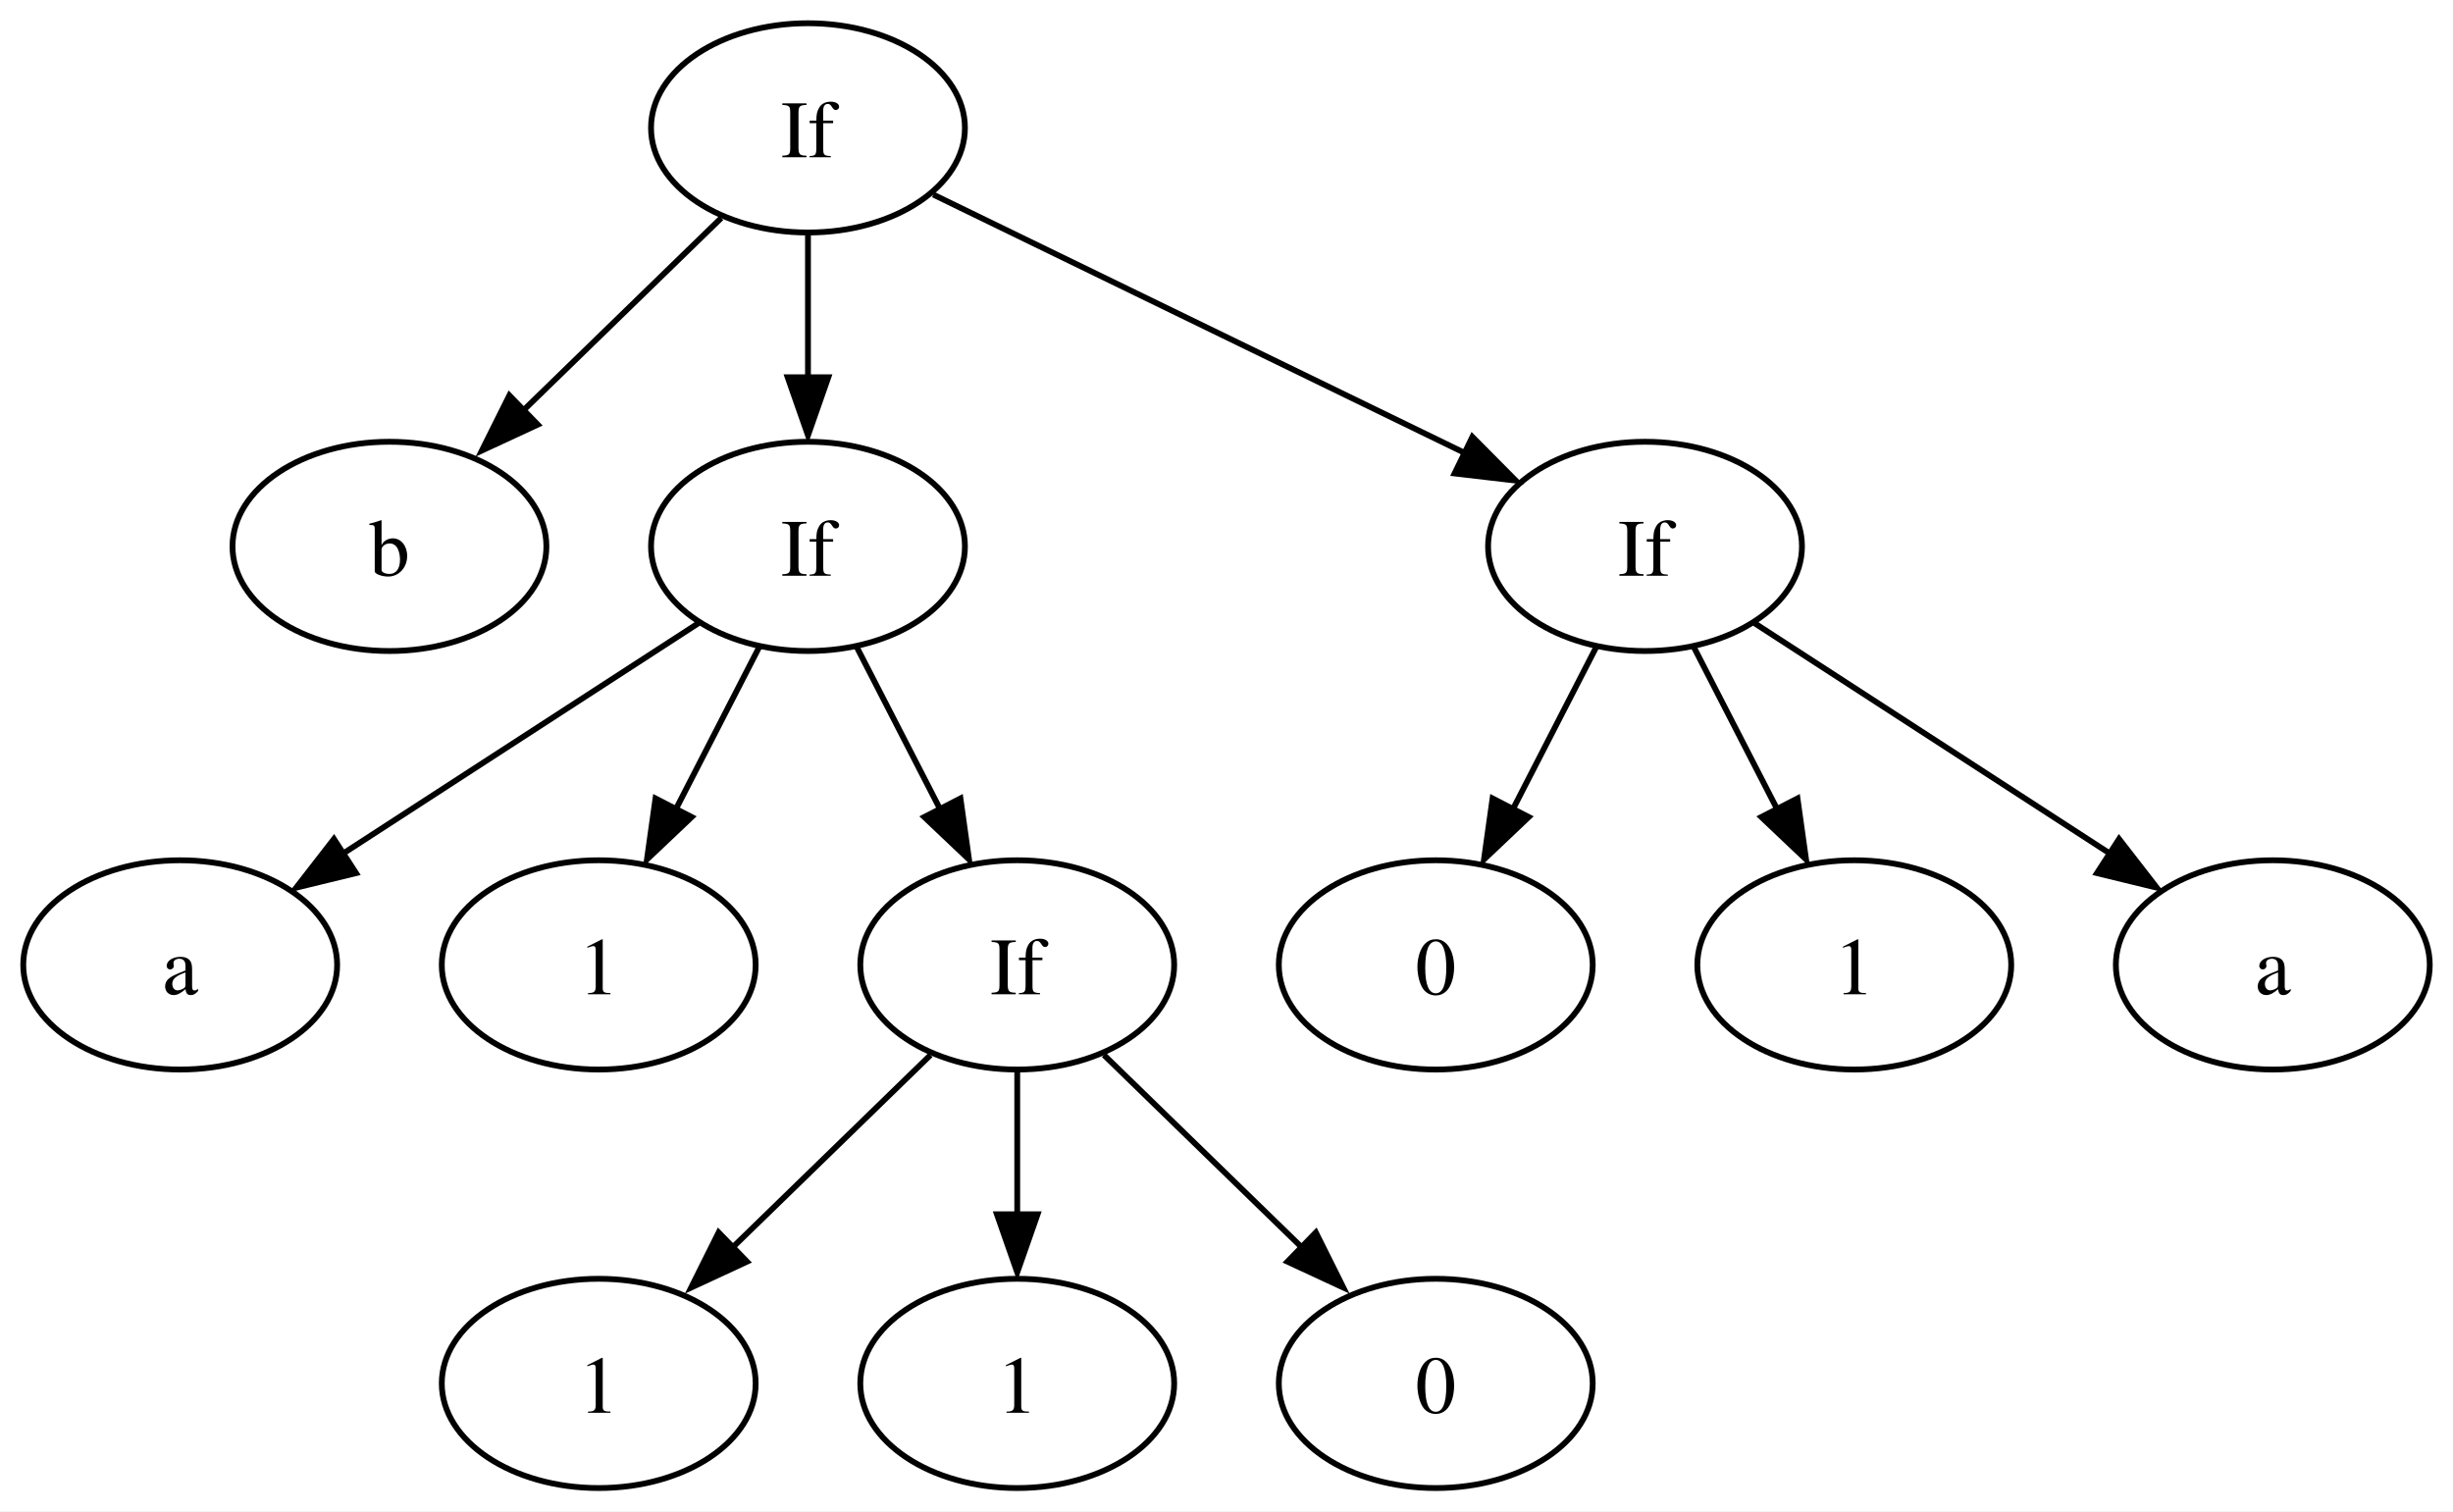
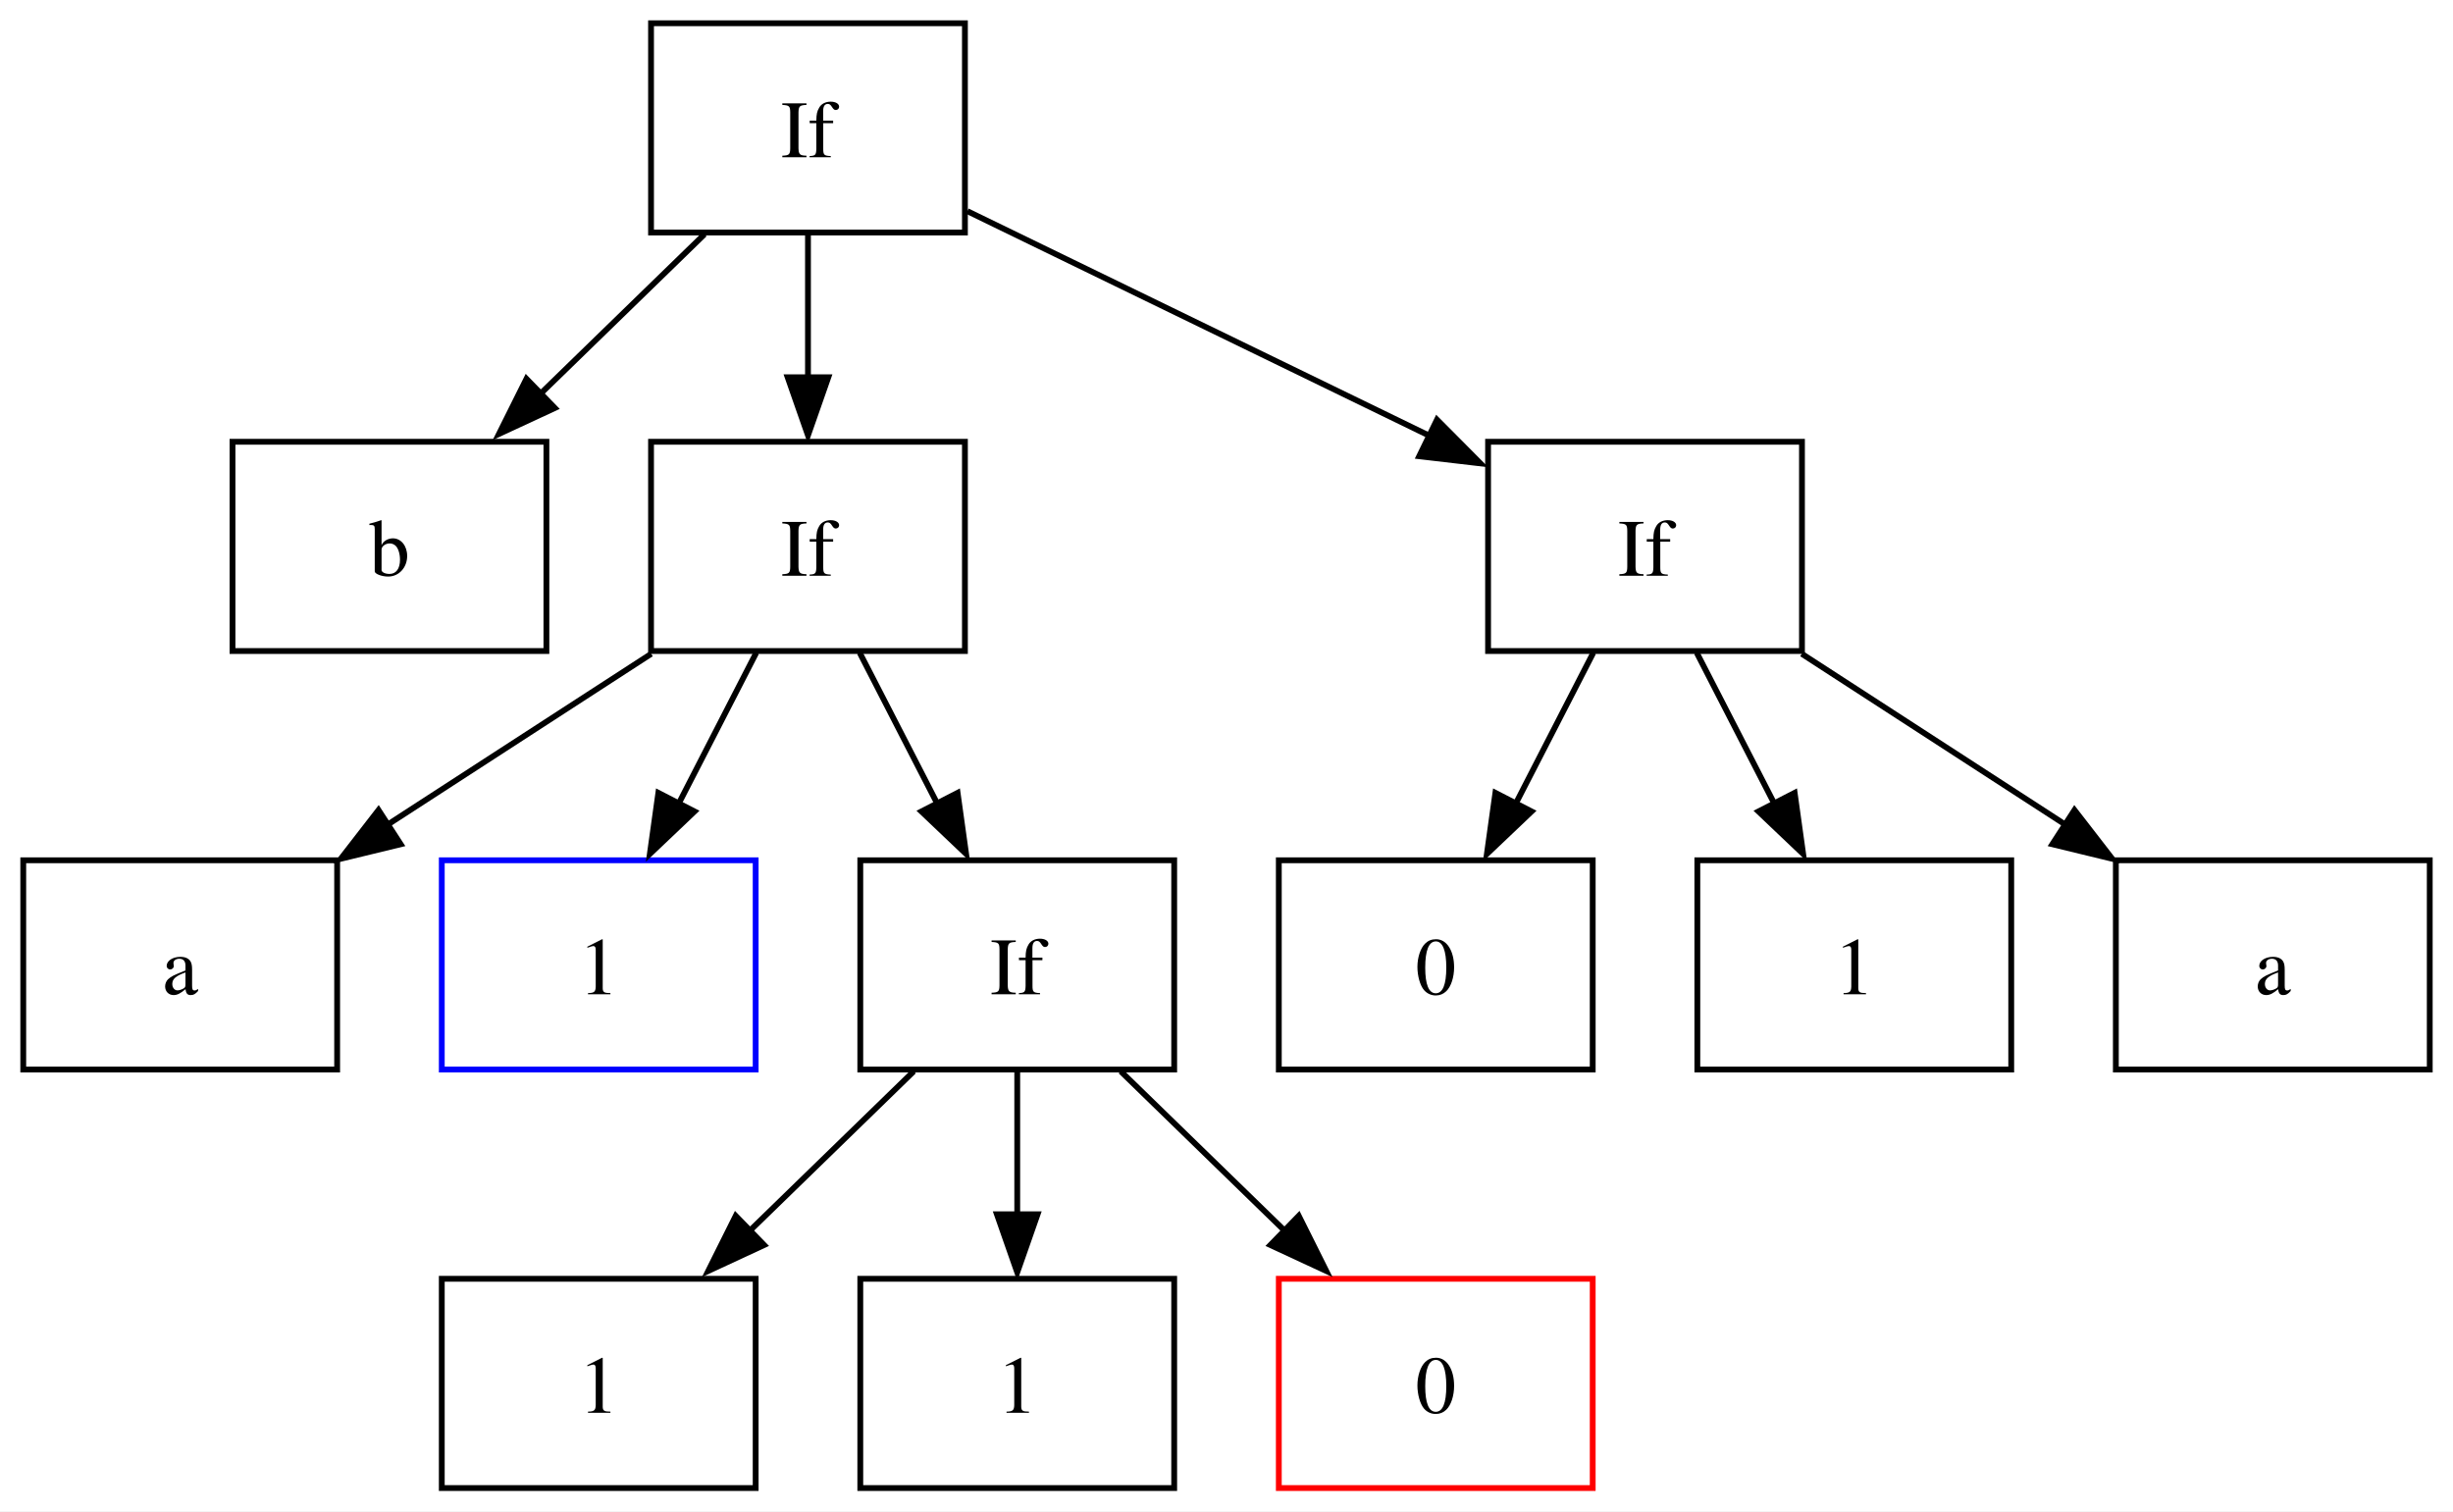
<svg xmlns="http://www.w3.org/2000/svg" width="422pt" height="260pt" viewBox="0.00 0.00 422.00 260.00">
  <g id="graph0" class="graph" transform="scale(1 1) rotate(0) translate(4 256)">
    <polygon fill="white" stroke="none" points="-4,4 -4,-256 418,-256 418,4 -4,4" />
    <g id="node1" class="node">
-       <ellipse fill="none" stroke="black" cx="135" cy="-234" rx="27" ry="18" />
+       <polygon fill="none" stroke="black" points="162,-252 108,-252 108,-216 162,-216 162,-252" />
      <text text-anchor="middle" x="135" y="-228.95" font-family="Times,serif" font-size="14.00">If</text>
    </g>
    <g id="node2" class="node">
-       <ellipse fill="none" stroke="black" cx="63" cy="-162" rx="27" ry="18" />
+       <polygon fill="none" stroke="black" points="90,-180 36,-180 36,-144 90,-144 90,-180" />
      <text text-anchor="middle" x="63" y="-156.95" font-family="Times,serif" font-size="14.00">b</text>
    </g>
    <g id="edge1" class="edge">
-       <path fill="none" stroke="black" d="M120.08,-218.5C110.14,-208.83 96.88,-195.94 85.65,-185.02" />
-       <polygon fill="black" stroke="black" points="88.51,-182.95 78.9,-178.49 83.63,-187.97 88.51,-182.95" />
+       <path fill="none" stroke="black" d="M117.2,-215.7C108.55,-207.28 97.99,-197.02 88.5,-187.79" />
+       <polygon fill="black" stroke="black" points="91.45,-185.81 81.84,-181.35 86.57,-190.83 91.45,-185.81" />
    </g>
    <g id="node3" class="node">
-       <ellipse fill="none" stroke="black" cx="135" cy="-162" rx="27" ry="18" />
+       <polygon fill="none" stroke="black" points="162,-180 108,-180 108,-144 162,-144 162,-180" />
      <text text-anchor="middle" x="135" y="-156.95" font-family="Times,serif" font-size="14.00">If</text>
    </g>
    <g id="edge2" class="edge">
      <path fill="none" stroke="black" d="M135,-215.7C135,-208.24 135,-199.32 135,-190.97" />
      <polygon fill="black" stroke="black" points="138.5,-191.1 135,-181.1 131.5,-191.1 138.5,-191.1" />
    </g>
    <g id="node10" class="node">
-       <ellipse fill="none" stroke="black" cx="279" cy="-162" rx="27" ry="18" />
+       <polygon fill="none" stroke="black" points="306,-180 252,-180 252,-144 306,-144 306,-180" />
      <text text-anchor="middle" x="279" y="-156.95" font-family="Times,serif" font-size="14.00">If</text>
    </g>
    <g id="edge9" class="edge">
-       <path fill="none" stroke="black" d="M156.56,-222.52C180.88,-210.7 220.62,-191.38 248.2,-177.97" />
-       <polygon fill="black" stroke="black" points="249.3,-180.84 256.76,-173.32 246.24,-174.55 249.3,-180.84" />
+       <path fill="none" stroke="black" d="M162.42,-219.67C184.94,-208.72 217.06,-193.11 241.88,-181.05" />
+       <polygon fill="black" stroke="black" points="243.21,-183.8 250.68,-176.28 240.15,-177.51 243.21,-183.8" />
    </g>
    <g id="node4" class="node">
-       <ellipse fill="none" stroke="black" cx="27" cy="-90" rx="27" ry="18" />
+       <polygon fill="none" stroke="black" points="54,-108 0,-108 0,-72 54,-72 54,-108" />
      <text text-anchor="middle" x="27" y="-84.95" font-family="Times,serif" font-size="14.00">a</text>
    </g>
    <g id="edge3" class="edge">
-       <path fill="none" stroke="black" d="M116.19,-148.81C99.33,-137.88 74.38,-121.71 55.15,-109.24" />
-       <polygon fill="black" stroke="black" points="57.25,-105.79 46.96,-103.29 53.45,-111.66 57.25,-105.79" />
+       <path fill="none" stroke="black" d="M108.03,-143.52C94.26,-134.6 77.34,-123.63 62.53,-114.03" />
+       <polygon fill="black" stroke="black" points="64.93,-110.76 54.63,-108.26 61.12,-116.64 64.93,-110.76" />
    </g>
    <g id="node5" class="node">
-       <ellipse fill="none" stroke="black" cx="99" cy="-90" rx="27" ry="18" />
+       <polygon fill="none" stroke="blue" points="126,-108 72,-108 72,-72 126,-72 126,-108" />
      <text text-anchor="middle" x="99" y="-84.95" font-family="Times,serif" font-size="14.00">1</text>
    </g>
    <g id="edge4" class="edge">
-       <path fill="none" stroke="black" d="M126.65,-144.76C122.38,-136.46 117.08,-126.15 112.27,-116.79" />
-       <polygon fill="black" stroke="black" points="114.99,-115.44 107.3,-108.15 108.77,-118.64 114.99,-115.44" />
+       <path fill="none" stroke="black" d="M126.1,-143.7C122.09,-135.9 117.26,-126.51 112.8,-117.83" />
+       <polygon fill="black" stroke="black" points="115.48,-116.4 107.8,-109.1 109.26,-119.6 115.48,-116.4" />
    </g>
    <g id="node6" class="node">
-       <ellipse fill="none" stroke="black" cx="171" cy="-90" rx="27" ry="18" />
+       <polygon fill="none" stroke="black" points="198,-108 144,-108 144,-72 198,-72 198,-108" />
      <text text-anchor="middle" x="171" y="-84.95" font-family="Times,serif" font-size="14.00">If</text>
    </g>
    <g id="edge5" class="edge">
-       <path fill="none" stroke="black" d="M143.35,-144.76C147.62,-136.46 152.92,-126.15 157.73,-116.79" />
-       <polygon fill="black" stroke="black" points="161.23,-118.64 162.7,-108.15 155.01,-115.44 161.23,-118.64" />
+       <path fill="none" stroke="black" d="M143.9,-143.7C147.91,-135.9 152.74,-126.51 157.2,-117.83" />
+       <polygon fill="black" stroke="black" points="160.74,-119.6 162.2,-109.1 154.52,-116.4 160.74,-119.6" />
    </g>
    <g id="node7" class="node">
-       <ellipse fill="none" stroke="black" cx="99" cy="-18" rx="27" ry="18" />
+       <polygon fill="none" stroke="black" points="126,-36 72,-36 72,0 126,0 126,-36" />
      <text text-anchor="middle" x="99" y="-12.95" font-family="Times,serif" font-size="14.00">1</text>
    </g>
    <g id="edge6" class="edge">
-       <path fill="none" stroke="black" d="M156.08,-74.5C146.14,-64.83 132.88,-51.94 121.65,-41.02" />
-       <polygon fill="black" stroke="black" points="124.51,-38.95 114.9,-34.49 119.63,-43.97 124.51,-38.95" />
+       <path fill="none" stroke="black" d="M153.2,-71.7C144.55,-63.28 133.99,-53.02 124.5,-43.79" />
+       <polygon fill="black" stroke="black" points="127.45,-41.81 117.84,-37.35 122.57,-46.83 127.45,-41.81" />
    </g>
    <g id="node8" class="node">
-       <ellipse fill="none" stroke="black" cx="171" cy="-18" rx="27" ry="18" />
+       <polygon fill="none" stroke="black" points="198,-36 144,-36 144,0 198,0 198,-36" />
      <text text-anchor="middle" x="171" y="-12.95" font-family="Times,serif" font-size="14.00">1</text>
    </g>
    <g id="edge7" class="edge">
      <path fill="none" stroke="black" d="M171,-71.7C171,-64.24 171,-55.32 171,-46.97" />
      <polygon fill="black" stroke="black" points="174.5,-47.1 171,-37.1 167.5,-47.1 174.5,-47.1" />
    </g>
    <g id="node9" class="node">
-       <ellipse fill="none" stroke="black" cx="243" cy="-18" rx="27" ry="18" />
+       <polygon fill="none" stroke="red" points="270,-36 216,-36 216,0 270,0 270,-36" />
      <text text-anchor="middle" x="243" y="-12.95" font-family="Times,serif" font-size="14.00">0</text>
    </g>
    <g id="edge8" class="edge">
-       <path fill="none" stroke="black" d="M185.92,-74.5C195.86,-64.83 209.12,-51.94 220.35,-41.02" />
-       <polygon fill="black" stroke="black" points="222.37,-43.97 227.1,-34.49 217.49,-38.95 222.37,-43.97" />
+       <path fill="none" stroke="black" d="M188.8,-71.7C197.45,-63.28 208.01,-53.02 217.5,-43.79" />
+       <polygon fill="black" stroke="black" points="219.43,-46.83 224.16,-37.35 214.55,-41.81 219.43,-46.83" />
    </g>
    <g id="node11" class="node">
-       <ellipse fill="none" stroke="black" cx="243" cy="-90" rx="27" ry="18" />
+       <polygon fill="none" stroke="black" points="270,-108 216,-108 216,-72 270,-72 270,-108" />
      <text text-anchor="middle" x="243" y="-84.95" font-family="Times,serif" font-size="14.00">0</text>
    </g>
    <g id="edge10" class="edge">
-       <path fill="none" stroke="black" d="M270.65,-144.76C266.38,-136.46 261.08,-126.15 256.27,-116.79" />
-       <polygon fill="black" stroke="black" points="258.99,-115.44 251.3,-108.15 252.77,-118.64 258.99,-115.44" />
+       <path fill="none" stroke="black" d="M270.1,-143.7C266.09,-135.9 261.26,-126.51 256.8,-117.83" />
+       <polygon fill="black" stroke="black" points="259.48,-116.4 251.8,-109.1 253.26,-119.6 259.48,-116.4" />
    </g>
    <g id="node12" class="node">
-       <ellipse fill="none" stroke="black" cx="315" cy="-90" rx="27" ry="18" />
+       <polygon fill="none" stroke="black" points="342,-108 288,-108 288,-72 342,-72 342,-108" />
      <text text-anchor="middle" x="315" y="-84.95" font-family="Times,serif" font-size="14.00">1</text>
    </g>
    <g id="edge11" class="edge">
-       <path fill="none" stroke="black" d="M287.35,-144.76C291.62,-136.46 296.92,-126.15 301.73,-116.79" />
-       <polygon fill="black" stroke="black" points="305.23,-118.64 306.7,-108.15 299.01,-115.44 305.23,-118.64" />
+       <path fill="none" stroke="black" d="M287.9,-143.7C291.91,-135.9 296.74,-126.51 301.2,-117.83" />
+       <polygon fill="black" stroke="black" points="304.74,-119.6 306.2,-109.1 298.52,-116.4 304.74,-119.6" />
    </g>
    <g id="node13" class="node">
-       <ellipse fill="none" stroke="black" cx="387" cy="-90" rx="27" ry="18" />
+       <polygon fill="none" stroke="black" points="414,-108 360,-108 360,-72 414,-72 414,-108" />
      <text text-anchor="middle" x="387" y="-84.95" font-family="Times,serif" font-size="14.00">a</text>
    </g>
    <g id="edge12" class="edge">
-       <path fill="none" stroke="black" d="M297.81,-148.81C314.67,-137.88 339.62,-121.71 358.85,-109.24" />
-       <polygon fill="black" stroke="black" points="360.55,-111.66 367.04,-103.29 356.75,-105.79 360.55,-111.66" />
+       <path fill="none" stroke="black" d="M305.97,-143.52C319.74,-134.6 336.66,-123.63 351.47,-114.03" />
+       <polygon fill="black" stroke="black" points="352.88,-116.64 359.37,-108.26 349.07,-110.76 352.88,-116.64" />
    </g>
  </g>
</svg>
